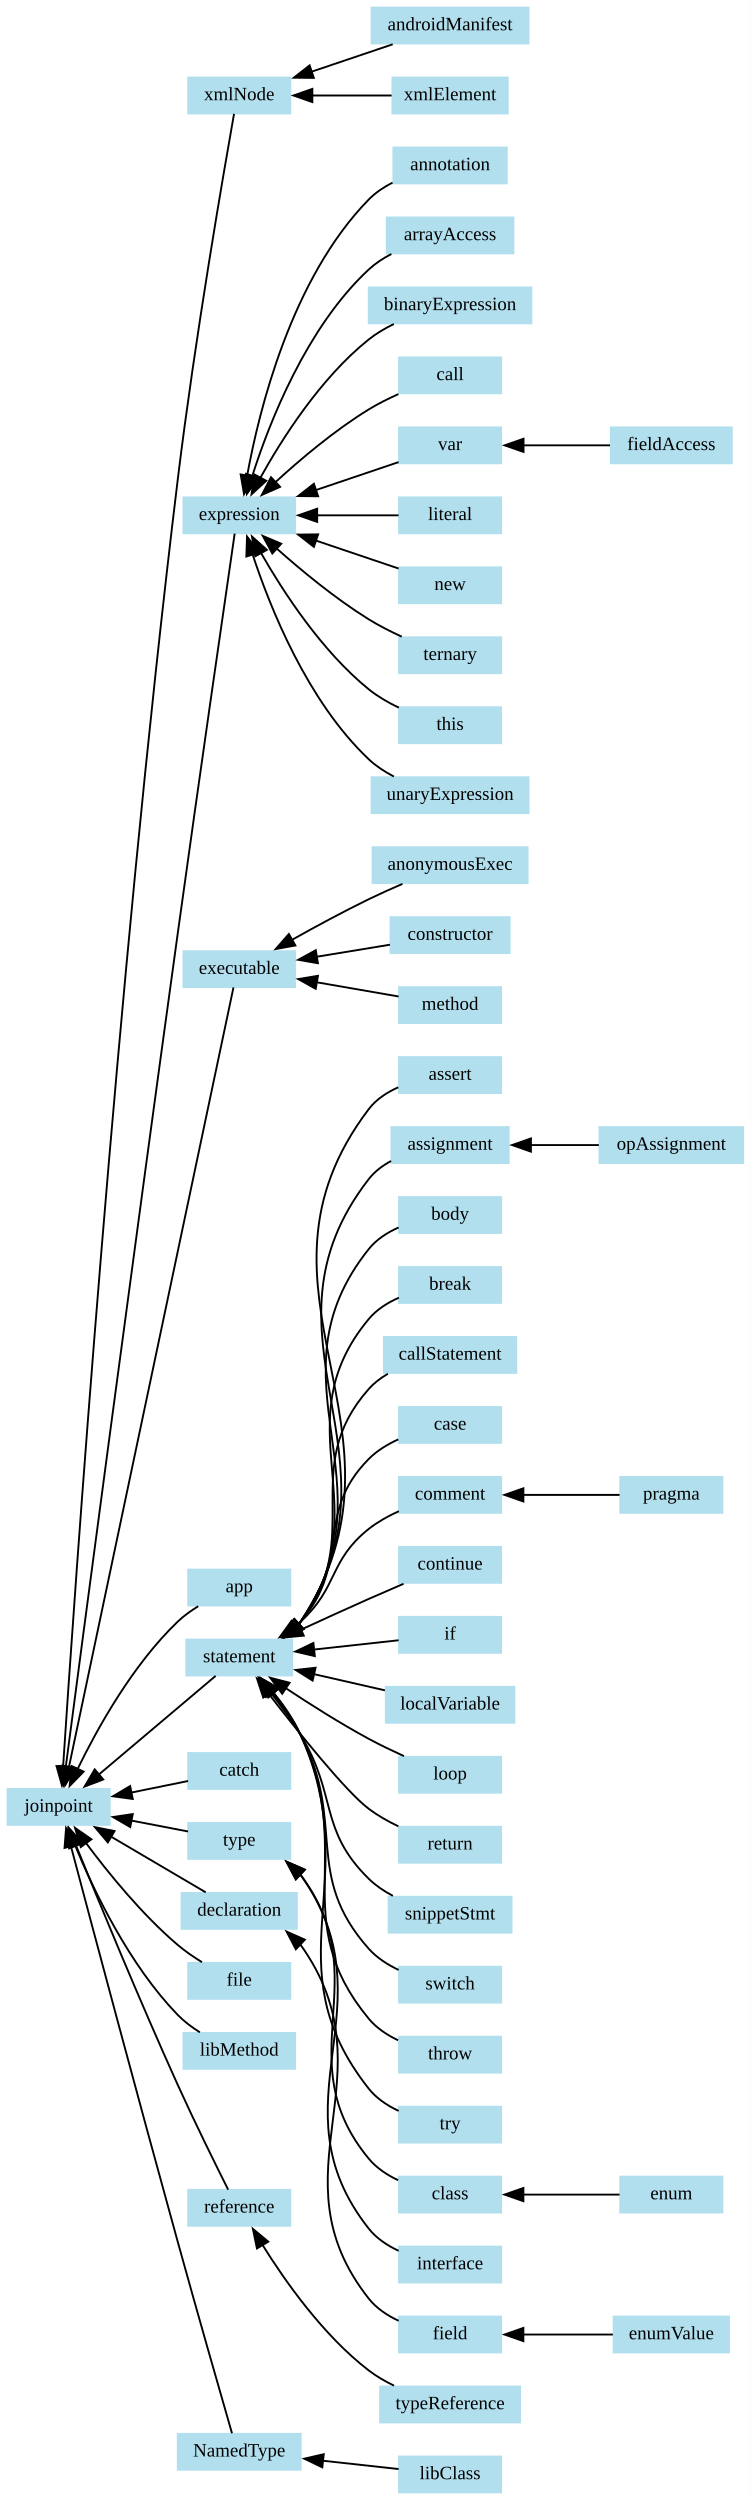
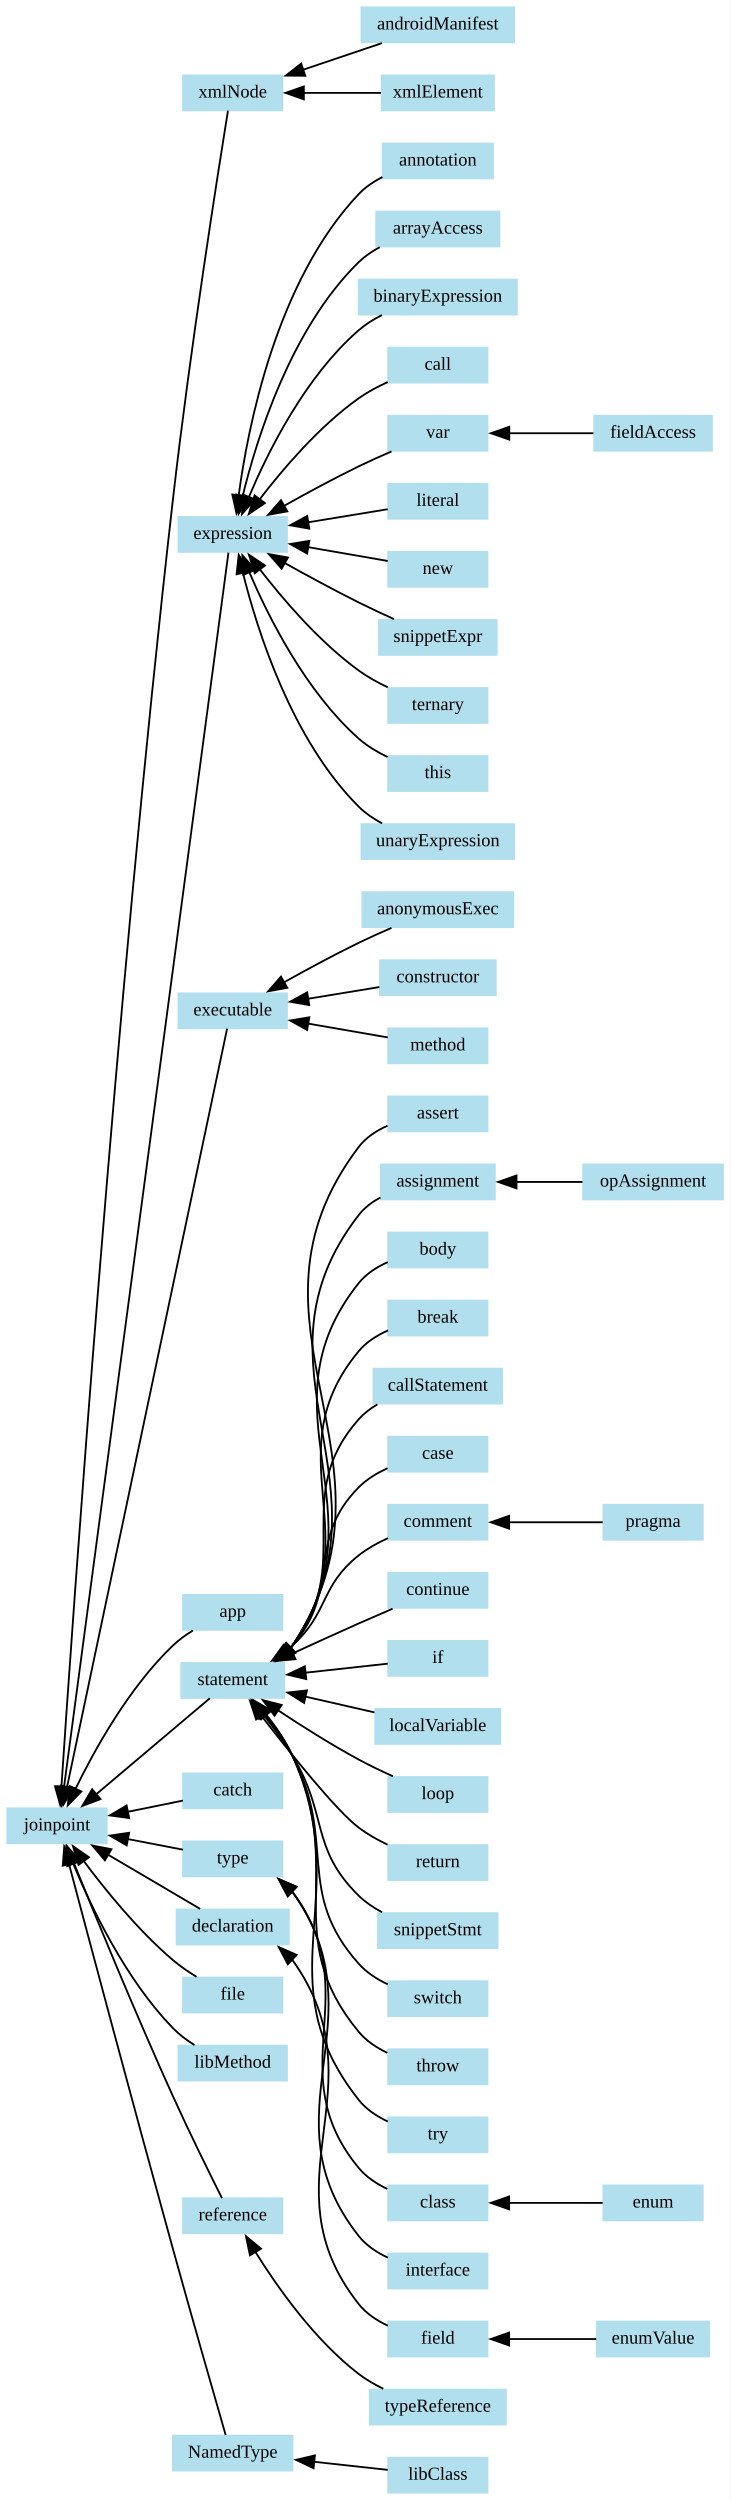
- <svg xmlns="http://www.w3.org/2000/svg" width="397pt" height="1322pt" viewBox="0.00 0.00 397.00 1322.00">
-   <g id="graph0" class="graph" transform="scale(1 1) rotate(0) translate(4 1318)">
-     <polygon fill="white" stroke="none" points="-4,4 -4,-1318 393,-1318 393,4 -4,4" />
+ <svg xmlns="http://www.w3.org/2000/svg" width="397pt" height="1359pt" viewBox="0.00 0.00 397.00 1359.00">
+   <g id="graph0" class="graph" transform="scale(1 1) rotate(0) translate(4 1355)">
+     <polygon fill="white" stroke="none" points="-4,4 -4,-1355 393,-1355 393,4 -4,4" />
    <g id="node1" class="node">
      <polygon fill="#b2dfee" stroke="#b2dfee" points="155,-31 90,-31 90,-12 155,-12 155,-31" />
      <text text-anchor="middle" x="122.5" y="-19" font-family="Times New Roman,serif" font-size="10.00">NamedType</text>
    </g>
    <g id="node2" class="node">
      <polygon fill="#b2dfee" stroke="#b2dfee" points="54,-372 0,-372 0,-353 54,-353 54,-372" />
      <text text-anchor="middle" x="27" y="-360" font-family="Times New Roman,serif" font-size="10.00">joinpoint</text>
    </g>
    <g id="edge1" class="edge">
      <path fill="none" stroke="black" d="M118.68,-31.29C113.11,-50.61 100.36,-95.05 90,-132.5 68.66,-209.63 44.15,-301.58 33.46,-341.87" />
      <polygon fill="black" stroke="black" points="30.12,-340.82 30.94,-351.38 36.89,-342.61 30.12,-340.82" />
    </g>
    <g id="node3" class="node">
-       <polygon fill="#b2dfee" stroke="#b2dfee" points="275.5,-1314 192.5,-1314 192.5,-1295 275.5,-1295 275.5,-1314" />
-       <text text-anchor="middle" x="234" y="-1302" font-family="Times New Roman,serif" font-size="10.00">androidManifest</text>
+       <polygon fill="#b2dfee" stroke="#b2dfee" points="275.5,-1351 192.5,-1351 192.5,-1332 275.5,-1332 275.5,-1351" />
+       <text text-anchor="middle" x="234" y="-1339" font-family="Times New Roman,serif" font-size="10.00">androidManifest</text>
    </g>
    <g id="node4" class="node">
-       <polygon fill="#b2dfee" stroke="#b2dfee" points="149.5,-1277 95.5,-1277 95.5,-1258 149.5,-1258 149.5,-1277" />
-       <text text-anchor="middle" x="122.5" y="-1265" font-family="Times New Roman,serif" font-size="10.00">xmlNode</text>
+       <polygon fill="#b2dfee" stroke="#b2dfee" points="149.5,-1314 95.5,-1314 95.5,-1295 149.5,-1295 149.5,-1314" />
+       <text text-anchor="middle" x="122.5" y="-1302" font-family="Times New Roman,serif" font-size="10.00">xmlNode</text>
    </g>
    <g id="edge2" class="edge">
-       <path fill="none" stroke="black" d="M203.66,-1294.58C190.46,-1290.13 174.73,-1284.81 160.72,-1280.08" />
-       <polygon fill="black" stroke="black" points="161.96,-1276.8 151.36,-1276.91 159.72,-1283.43 161.96,-1276.8" />
-     </g>
-     <g id="edge53" class="edge">
-       <path fill="none" stroke="black" d="M119.76,-1257.81C114.59,-1228.67 99.08,-1139.2 90,-1064.5 57.44,-796.76 34.98,-469.58 29.37,-383.87" />
-       <polygon fill="black" stroke="black" points="32.87,-383.69 28.73,-373.93 25.88,-384.14 32.87,-383.69" />
+       <path fill="none" stroke="black" d="M203.66,-1331.58C190.46,-1327.13 174.73,-1321.81 160.72,-1317.08" />
+       <polygon fill="black" stroke="black" points="161.96,-1313.8 151.36,-1313.91 159.72,-1320.43 161.96,-1313.8" />
+     </g>
+     <g id="edge54" class="edge">
+       <path fill="none" stroke="black" d="M119.92,-1294.83C114.95,-1264.05 99.36,-1165.52 90,-1083.5 58.48,-807.45 35.15,-470.29 29.38,-383.6" />
+       <polygon fill="black" stroke="black" points="32.89,-383.53 28.73,-373.78 25.9,-383.99 32.89,-383.53" />
    </g>
    <g id="node5" class="node">
-       <polygon fill="#b2dfee" stroke="#b2dfee" points="264,-1240 204,-1240 204,-1221 264,-1221 264,-1240" />
-       <text text-anchor="middle" x="234" y="-1228" font-family="Times New Roman,serif" font-size="10.00">annotation</text>
+       <polygon fill="#b2dfee" stroke="#b2dfee" points="264,-1277 204,-1277 204,-1258 264,-1258 264,-1277" />
+       <text text-anchor="middle" x="234" y="-1265" font-family="Times New Roman,serif" font-size="10.00">annotation</text>
    </g>
    <g id="node6" class="node">
-       <polygon fill="#b2dfee" stroke="#b2dfee" points="152,-1055 93,-1055 93,-1036 152,-1036 152,-1055" />
-       <text text-anchor="middle" x="122.5" y="-1043" font-family="Times New Roman,serif" font-size="10.00">expression</text>
+       <polygon fill="#b2dfee" stroke="#b2dfee" points="152,-1074 93,-1074 93,-1055 152,-1055 152,-1074" />
+       <text text-anchor="middle" x="122.5" y="-1062" font-family="Times New Roman,serif" font-size="10.00">expression</text>
    </g>
    <g id="edge3" class="edge">
-       <path fill="none" stroke="black" d="M203.56,-1221.43C198.95,-1219.07 194.55,-1216.13 191,-1212.5 150.07,-1170.72 132.92,-1100.85 126.65,-1066.23" />
-       <polygon fill="black" stroke="black" points="130.15,-1065.97 125.05,-1056.69 123.25,-1067.13 130.15,-1065.97" />
+       <path fill="none" stroke="black" d="M203.88,-1258.76C199.13,-1256.34 194.6,-1253.3 191,-1249.5 146.24,-1202.2 130.72,-1122.88 125.71,-1085.36" />
+       <polygon fill="black" stroke="black" points="129.23,-1085.36 124.56,-1075.85 122.28,-1086.2 129.23,-1085.36" />
    </g>
    <g id="edge24" class="edge">
-       <path fill="none" stroke="black" d="M120.09,-1035.81C115.61,-1004.96 101.31,-906.27 90,-824.5 66.45,-654.28 39.31,-448.58 30.74,-383.37" />
-       <polygon fill="black" stroke="black" points="34.25,-383.22 29.48,-373.76 27.31,-384.13 34.25,-383.22" />
+       <path fill="none" stroke="black" d="M120.18,-1054.58C110.07,-978.67 44.99,-490.1 30.75,-383.16" />
+       <polygon fill="black" stroke="black" points="34.26,-383.02 29.47,-373.57 27.32,-383.94 34.26,-383.02" />
    </g>
    <g id="node7" class="node">
      <polygon fill="#b2dfee" stroke="#b2dfee" points="275,-870 193,-870 193,-851 275,-851 275,-870" />
      <text text-anchor="middle" x="234" y="-858" font-family="Times New Roman,serif" font-size="10.00">anonymousExec</text>
    </g>
    <g id="node8" class="node">
      <polygon fill="#b2dfee" stroke="#b2dfee" points="152,-815 93,-815 93,-796 152,-796 152,-815" />
      <text text-anchor="middle" x="122.5" y="-803" font-family="Times New Roman,serif" font-size="10.00">executable</text>
    </g>
    <g id="edge4" class="edge">
      <path fill="none" stroke="black" d="M208.83,-850.61C202.95,-848.08 196.71,-845.28 191,-842.5 177.43,-835.89 162.7,-827.92 150.47,-821.06" />
      <polygon fill="black" stroke="black" points="152.2,-818.02 141.78,-816.14 148.75,-824.11 152.2,-818.02" />
    </g>
    <g id="edge23" class="edge">
      <path fill="none" stroke="black" d="M119.46,-795.84C107.75,-740.35 49,-462 32.38,-383.28" />
      <polygon fill="black" stroke="black" points="35.9,-382.96 30.41,-373.9 29.05,-384.41 35.9,-382.96" />
    </g>
    <g id="node9" class="node">
      <polygon fill="#b2dfee" stroke="#b2dfee" points="149.5,-488 95.5,-488 95.5,-469 149.5,-469 149.5,-488" />
      <text text-anchor="middle" x="122.5" y="-476" font-family="Times New Roman,serif" font-size="10.00">app</text>
    </g>
    <g id="edge5" class="edge">
      <path fill="none" stroke="black" d="M100.82,-468.63C96.99,-466.27 93.19,-463.55 90,-460.5 66.07,-437.62 47.3,-403.7 36.94,-382.36" />
      <polygon fill="black" stroke="black" points="40.23,-381.15 32.82,-373.58 33.9,-384.12 40.23,-381.15" />
    </g>
    <g id="node10" class="node">
-       <polygon fill="#b2dfee" stroke="#b2dfee" points="267.5,-1203 200.5,-1203 200.5,-1184 267.5,-1184 267.5,-1203" />
-       <text text-anchor="middle" x="234" y="-1191" font-family="Times New Roman,serif" font-size="10.00">arrayAccess</text>
+       <polygon fill="#b2dfee" stroke="#b2dfee" points="267.5,-1240 200.5,-1240 200.5,-1221 267.5,-1221 267.5,-1240" />
+       <text text-anchor="middle" x="234" y="-1228" font-family="Times New Roman,serif" font-size="10.00">arrayAccess</text>
    </g>
    <g id="edge6" class="edge">
-       <path fill="none" stroke="black" d="M202.97,-1183.7C198.65,-1181.45 194.49,-1178.74 191,-1175.5 158.05,-1144.9 138.41,-1094.55 129.42,-1066.33" />
-       <polygon fill="black" stroke="black" points="132.8,-1065.4 126.55,-1056.84 126.09,-1067.43 132.8,-1065.4" />
+       <path fill="none" stroke="black" d="M202.4,-1220.62C198.25,-1218.4 194.29,-1215.72 191,-1212.5 154.09,-1176.43 135.48,-1116.44 127.85,-1085.06" />
+       <polygon fill="black" stroke="black" points="131.35,-1084.65 125.71,-1075.68 124.52,-1086.2 131.35,-1084.65" />
    </g>
    <g id="node11" class="node">
      <polygon fill="#b2dfee" stroke="#b2dfee" points="261,-759 207,-759 207,-740 261,-740 261,-759" />
      <text text-anchor="middle" x="234" y="-747" font-family="Times New Roman,serif" font-size="10.00">assert</text>
    </g>
    <g id="node12" class="node">
      <polygon fill="#b2dfee" stroke="#b2dfee" points="150.5,-451 94.5,-451 94.5,-432 150.5,-432 150.5,-451" />
      <text text-anchor="middle" x="122.5" y="-439" font-family="Times New Roman,serif" font-size="10.00">statement</text>
    </g>
    <g id="edge7" class="edge">
      <path fill="none" stroke="black" d="M206.62,-743.04C200.65,-740.39 194.93,-736.68 191,-731.5 117.57,-634.7 221.59,-562.13 155,-460.5 154.7,-460.05 154.39,-459.6 154.06,-459.17" />
      <polygon fill="black" stroke="black" points="156.46,-456.62 146.77,-452.35 151.68,-461.73 156.46,-456.62" />
    </g>
-     <g id="edge42" class="edge">
+     <g id="edge43" class="edge">
      <path fill="none" stroke="black" d="M110.04,-431.81C94.68,-418.84 67.2,-395.62 48.3,-379.65" />
      <polygon fill="black" stroke="black" points="50.61,-377.02 40.71,-373.24 46.09,-382.37 50.61,-377.02" />
    </g>
    <g id="node13" class="node">
      <polygon fill="#b2dfee" stroke="#b2dfee" points="265,-722 203,-722 203,-703 265,-703 265,-722" />
      <text text-anchor="middle" x="234" y="-710" font-family="Times New Roman,serif" font-size="10.00">assignment</text>
    </g>
    <g id="edge8" class="edge">
      <path fill="none" stroke="black" d="M202.81,-704.08C198.29,-701.64 194.11,-698.51 191,-694.5 126.55,-611.33 213.57,-547.91 155,-460.5 154.7,-460.05 154.38,-459.61 154.05,-459.17" />
      <polygon fill="black" stroke="black" points="156.43,-456.61 146.71,-452.38 151.67,-461.74 156.43,-456.61" />
    </g>
    <g id="node14" class="node">
-       <polygon fill="#b2dfee" stroke="#b2dfee" points="277,-1166 191,-1166 191,-1147 277,-1147 277,-1166" />
-       <text text-anchor="middle" x="234" y="-1154" font-family="Times New Roman,serif" font-size="10.00">binaryExpression</text>
+       <polygon fill="#b2dfee" stroke="#b2dfee" points="277,-1203 191,-1203 191,-1184 277,-1184 277,-1203" />
+       <text text-anchor="middle" x="234" y="-1191" font-family="Times New Roman,serif" font-size="10.00">binaryExpression</text>
    </g>
    <g id="edge9" class="edge">
-       <path fill="none" stroke="black" d="M204.26,-1146.66C199.58,-1144.38 194.97,-1141.67 191,-1138.5 165.5,-1118.13 145.02,-1085.82 133.57,-1065.14" />
-       <polygon fill="black" stroke="black" points="136.8,-1063.76 129,-1056.59 130.62,-1067.06 136.8,-1063.76" />
+       <path fill="none" stroke="black" d="M203.6,-1183.71C199.09,-1181.44 194.72,-1178.72 191,-1175.5 161.87,-1150.22 141.53,-1109.18 131.25,-1084.72" />
+       <polygon fill="black" stroke="black" points="134.55,-1083.56 127.57,-1075.59 128.06,-1086.17 134.55,-1083.56" />
    </g>
    <g id="node15" class="node">
      <polygon fill="#b2dfee" stroke="#b2dfee" points="261,-685 207,-685 207,-666 261,-666 261,-685" />
      <text text-anchor="middle" x="234" y="-673" font-family="Times New Roman,serif" font-size="10.00">body</text>
    </g>
    <g id="edge10" class="edge">
      <path fill="none" stroke="black" d="M206.79,-668.91C200.82,-666.26 195.06,-662.59 191,-657.5 135.5,-587.92 205.58,-533.74 155,-460.5 154.61,-459.94 154.21,-459.4 153.78,-458.87" />
      <polygon fill="black" stroke="black" points="156.41,-456.53 146.64,-452.42 151.72,-461.72 156.41,-456.53" />
    </g>
    <g id="node16" class="node">
      <polygon fill="#b2dfee" stroke="#b2dfee" points="261,-648 207,-648 207,-629 261,-629 261,-648" />
      <text text-anchor="middle" x="234" y="-636" font-family="Times New Roman,serif" font-size="10.00">break</text>
    </g>
    <g id="edge11" class="edge">
      <path fill="none" stroke="black" d="M206.93,-631.79C200.96,-629.15 195.16,-625.5 191,-620.5 144.4,-564.45 197.63,-519.62 155,-460.5 154.6,-459.95 154.18,-459.41 153.75,-458.89" />
      <polygon fill="black" stroke="black" points="156.34,-456.51 146.54,-452.49 151.7,-461.75 156.34,-456.51" />
    </g>
    <g id="node17" class="node">
-       <polygon fill="#b2dfee" stroke="#b2dfee" points="261,-1129 207,-1129 207,-1110 261,-1110 261,-1129" />
-       <text text-anchor="middle" x="234" y="-1117" font-family="Times New Roman,serif" font-size="10.00">call</text>
+       <polygon fill="#b2dfee" stroke="#b2dfee" points="261,-1166 207,-1166 207,-1147 261,-1147 261,-1166" />
+       <text text-anchor="middle" x="234" y="-1154" font-family="Times New Roman,serif" font-size="10.00">call</text>
    </g>
    <g id="edge12" class="edge">
-       <path fill="none" stroke="black" d="M206.65,-1109.59C201.33,-1107.21 195.87,-1104.48 191,-1101.5 172.84,-1090.4 154.4,-1074.73 141.38,-1062.79" />
-       <polygon fill="black" stroke="black" points="144.11,-1060.54 134.42,-1056.25 139.32,-1065.65 144.11,-1060.54" />
+       <path fill="none" stroke="black" d="M206.75,-1147.3C201.31,-1144.84 195.78,-1141.9 191,-1138.5 169.41,-1123.15 149.6,-1099.85 137.11,-1083.51" />
+       <polygon fill="black" stroke="black" points="140,-1081.53 131.23,-1075.58 134.38,-1085.7 140,-1081.53" />
    </g>
    <g id="node18" class="node">
      <polygon fill="#b2dfee" stroke="#b2dfee" points="269,-611 199,-611 199,-592 269,-592 269,-611" />
      <text text-anchor="middle" x="234" y="-599" font-family="Times New Roman,serif" font-size="10.00">callStatement</text>
    </g>
    <g id="edge13" class="edge">
      <path fill="none" stroke="black" d="M201.13,-591.55C197.35,-589.36 193.84,-586.71 191,-583.5 153.21,-540.88 189.76,-505.62 155,-460.5 154.57,-459.95 154.13,-459.41 153.66,-458.88" />
      <polygon fill="black" stroke="black" points="155.93,-456.22 146.05,-452.39 151.39,-461.54 155.93,-456.22" />
    </g>
    <g id="node19" class="node">
      <polygon fill="#b2dfee" stroke="#b2dfee" points="261,-574 207,-574 207,-555 261,-555 261,-574" />
      <text text-anchor="middle" x="234" y="-562" font-family="Times New Roman,serif" font-size="10.00">case</text>
    </g>
    <g id="edge14" class="edge">
      <path fill="none" stroke="black" d="M206.64,-556.87C200.96,-554.28 195.36,-550.89 191,-546.5 161.82,-517.08 182.08,-491.86 155,-460.5 154.44,-459.85 153.84,-459.21 153.23,-458.59" />
      <polygon fill="black" stroke="black" points="155.45,-455.89 145.45,-452.39 151.09,-461.36 155.45,-455.89" />
    </g>
    <g id="node20" class="node">
      <polygon fill="#b2dfee" stroke="#b2dfee" points="149.5,-391 95.5,-391 95.5,-372 149.5,-372 149.5,-391" />
      <text text-anchor="middle" x="122.5" y="-379" font-family="Times New Roman,serif" font-size="10.00">catch</text>
    </g>
    <g id="edge15" class="edge">
      <path fill="none" stroke="black" d="M95.46,-376.21C86.11,-374.31 75.38,-372.13 65.27,-370.07" />
      <polygon fill="black" stroke="black" points="66.21,-366.69 55.71,-368.13 64.82,-373.55 66.21,-366.69" />
    </g>
    <g id="node21" class="node">
      <polygon fill="#b2dfee" stroke="#b2dfee" points="261,-167 207,-167 207,-148 261,-148 261,-167" />
      <text text-anchor="middle" x="234" y="-155" font-family="Times New Roman,serif" font-size="10.00">class</text>
    </g>
    <g id="node22" class="node">
      <polygon fill="#b2dfee" stroke="#b2dfee" points="149.5,-354 95.5,-354 95.5,-335 149.5,-335 149.5,-354" />
      <text text-anchor="middle" x="122.5" y="-342" font-family="Times New Roman,serif" font-size="10.00">type</text>
    </g>
    <g id="edge16" class="edge">
      <path fill="none" stroke="black" d="M206.53,-165.1C200.71,-167.86 195.08,-171.57 191,-176.5 147.32,-229.34 196.14,-271.66 155,-326.5 154.93,-326.6 154.85,-326.69 154.78,-326.79" />
      <polygon fill="black" stroke="black" points="152.44,-324.18 147.43,-333.52 157.17,-329.35 152.44,-324.18" />
    </g>
-     <g id="edge48" class="edge">
+     <g id="edge49" class="edge">
      <path fill="none" stroke="black" d="M95.46,-349.51C86.11,-351.31 75.38,-353.38 65.27,-355.32" />
      <polygon fill="black" stroke="black" points="64.87,-351.84 55.72,-357.16 66.2,-358.71 64.87,-351.84" />
    </g>
    <g id="node23" class="node">
      <polygon fill="#b2dfee" stroke="#b2dfee" points="261,-537 207,-537 207,-518 261,-518 261,-537" />
      <text text-anchor="middle" x="234" y="-525" font-family="Times New Roman,serif" font-size="10.00">comment</text>
    </g>
    <g id="edge17" class="edge">
      <path fill="none" stroke="black" d="M206.91,-518.88C201.34,-516.36 195.72,-513.25 191,-509.5 169.84,-492.7 174.96,-478.72 155,-460.5 153.97,-459.56 152.88,-458.63 151.75,-457.74" />
      <polygon fill="black" stroke="black" points="154.12,-455.12 143.92,-452.28 150.12,-460.87 154.12,-455.12" />
    </g>
    <g id="node24" class="node">
      <polygon fill="#b2dfee" stroke="#b2dfee" points="265.5,-833 202.5,-833 202.5,-814 265.5,-814 265.5,-833" />
      <text text-anchor="middle" x="234" y="-821" font-family="Times New Roman,serif" font-size="10.00">constructor</text>
    </g>
    <g id="edge18" class="edge">
      <path fill="none" stroke="black" d="M202.21,-818.44C190.2,-816.46 176.27,-814.17 163.5,-812.08" />
      <polygon fill="black" stroke="black" points="164.11,-808.63 153.68,-810.46 162.98,-815.54 164.11,-808.63" />
    </g>
    <g id="node25" class="node">
      <polygon fill="#b2dfee" stroke="#b2dfee" points="261,-500 207,-500 207,-481 261,-481 261,-500" />
      <text text-anchor="middle" x="234" y="-488" font-family="Times New Roman,serif" font-size="10.00">continue</text>
    </g>
    <g id="edge19" class="edge">
      <path fill="none" stroke="black" d="M209.41,-480.51C203.39,-477.93 196.95,-475.14 191,-472.5 179.21,-467.27 166.33,-461.39 155.01,-456.17" />
      <polygon fill="black" stroke="black" points="156.64,-453.07 146.09,-452.05 153.7,-459.42 156.64,-453.07" />
    </g>
    <g id="node26" class="node">
      <polygon fill="#b2dfee" stroke="#b2dfee" points="153,-317 92,-317 92,-298 153,-298 153,-317" />
      <text text-anchor="middle" x="122.5" y="-305" font-family="Times New Roman,serif" font-size="10.00">declaration</text>
    </g>
    <g id="edge20" class="edge">
      <path fill="none" stroke="black" d="M104.78,-317.33C90.91,-325.49 70.91,-337.26 54.81,-346.73" />
      <polygon fill="black" stroke="black" points="53.04,-343.71 46.19,-351.8 56.58,-349.75 53.04,-343.71" />
    </g>
    <g id="node27" class="node">
      <polygon fill="#b2dfee" stroke="#b2dfee" points="378,-167 324,-167 324,-148 378,-148 378,-167" />
      <text text-anchor="middle" x="351" y="-155" font-family="Times New Roman,serif" font-size="10.00">enum</text>
    </g>
    <g id="edge21" class="edge">
      <path fill="none" stroke="black" d="M323.62,-157.5C308.42,-157.5 289.08,-157.5 272.35,-157.5" />
      <polygon fill="black" stroke="black" points="272.77,-154 262.77,-157.5 272.77,-161 272.77,-154" />
    </g>
    <g id="node28" class="node">
      <polygon fill="#b2dfee" stroke="#b2dfee" points="381.5,-93 320.5,-93 320.5,-74 381.5,-74 381.5,-93" />
      <text text-anchor="middle" x="351" y="-81" font-family="Times New Roman,serif" font-size="10.00">enumValue</text>
    </g>
    <g id="node29" class="node">
      <polygon fill="#b2dfee" stroke="#b2dfee" points="261,-93 207,-93 207,-74 261,-74 261,-93" />
      <text text-anchor="middle" x="234" y="-81" font-family="Times New Roman,serif" font-size="10.00">field</text>
    </g>
    <g id="edge22" class="edge">
      <path fill="none" stroke="black" d="M320.09,-83.5C305.55,-83.5 287.94,-83.5 272.52,-83.5" />
      <polygon fill="black" stroke="black" points="272.76,-80 262.76,-83.5 272.76,-87 272.76,-80" />
    </g>
    <g id="edge25" class="edge">
      <path fill="none" stroke="black" d="M206.8,-90.76C200.84,-93.55 195.07,-97.35 191,-102.5 138.57,-168.94 204.24,-220.66 155,-289.5 154.93,-289.6 154.86,-289.7 154.78,-289.8" />
      <polygon fill="black" stroke="black" points="152.44,-287.2 147.54,-296.59 157.23,-292.3 152.44,-287.2" />
    </g>
    <g id="node30" class="node">
-       <polygon fill="#b2dfee" stroke="#b2dfee" points="383,-1092 319,-1092 319,-1073 383,-1073 383,-1092" />
-       <text text-anchor="middle" x="351" y="-1080" font-family="Times New Roman,serif" font-size="10.00">fieldAccess</text>
+       <polygon fill="#b2dfee" stroke="#b2dfee" points="383,-1129 319,-1129 319,-1110 383,-1110 383,-1129" />
+       <text text-anchor="middle" x="351" y="-1117" font-family="Times New Roman,serif" font-size="10.00">fieldAccess</text>
    </g>
    <g id="node31" class="node">
-       <polygon fill="#b2dfee" stroke="#b2dfee" points="261,-1092 207,-1092 207,-1073 261,-1073 261,-1092" />
-       <text text-anchor="middle" x="234" y="-1080" font-family="Times New Roman,serif" font-size="10.00">var</text>
+       <polygon fill="#b2dfee" stroke="#b2dfee" points="261,-1129 207,-1129 207,-1110 261,-1110 261,-1129" />
+       <text text-anchor="middle" x="234" y="-1117" font-family="Times New Roman,serif" font-size="10.00">var</text>
    </g>
    <g id="edge26" class="edge">
-       <path fill="none" stroke="black" d="M318.58,-1082.5C304.41,-1082.5 287.56,-1082.5 272.72,-1082.5" />
-       <polygon fill="black" stroke="black" points="272.84,-1079 262.84,-1082.5 272.84,-1086 272.84,-1079" />
-     </g>
-     <g id="edge51" class="edge">
-       <path fill="none" stroke="black" d="M206.77,-1073.64C193.66,-1069.21 177.53,-1063.76 162.96,-1058.83" />
-       <polygon fill="black" stroke="black" points="164.23,-1055.57 153.64,-1055.68 161.99,-1062.2 164.23,-1055.57" />
+       <path fill="none" stroke="black" d="M318.58,-1119.5C304.41,-1119.5 287.56,-1119.5 272.72,-1119.5" />
+       <polygon fill="black" stroke="black" points="272.84,-1116 262.84,-1119.5 272.84,-1123 272.84,-1116" />
+     </g>
+     <g id="edge52" class="edge">
+       <path fill="none" stroke="black" d="M208.83,-1109.61C202.95,-1107.08 196.71,-1104.28 191,-1101.5 177.43,-1094.89 162.7,-1086.92 150.47,-1080.06" />
+       <polygon fill="black" stroke="black" points="152.2,-1077.02 141.78,-1075.14 148.75,-1083.11 152.2,-1077.02" />
    </g>
    <g id="node32" class="node">
      <polygon fill="#b2dfee" stroke="#b2dfee" points="149.5,-280 95.5,-280 95.5,-261 149.5,-261 149.5,-280" />
      <text text-anchor="middle" x="122.5" y="-268" font-family="Times New Roman,serif" font-size="10.00">file</text>
    </g>
    <g id="edge27" class="edge">
      <path fill="none" stroke="black" d="M102.82,-280.4C98.43,-283.09 93.89,-286.19 90,-289.5 71.09,-305.58 53.15,-327.73 41.48,-343.41" />
      <polygon fill="black" stroke="black" points="38.7,-341.27 35.66,-351.42 44.37,-345.39 38.7,-341.27" />
    </g>
    <g id="node33" class="node">
      <polygon fill="#b2dfee" stroke="#b2dfee" points="261,-463 207,-463 207,-444 261,-444 261,-463" />
      <text text-anchor="middle" x="234" y="-451" font-family="Times New Roman,serif" font-size="10.00">if</text>
    </g>
    <g id="edge28" class="edge">
      <path fill="none" stroke="black" d="M206.77,-450.63C193.39,-449.16 176.86,-447.35 162.06,-445.73" />
      <polygon fill="black" stroke="black" points="162.48,-442.25 152.16,-444.64 161.72,-449.21 162.48,-442.25" />
    </g>
    <g id="node34" class="node">
      <polygon fill="#b2dfee" stroke="#b2dfee" points="261,-130 207,-130 207,-111 261,-111 261,-130" />
      <text text-anchor="middle" x="234" y="-118" font-family="Times New Roman,serif" font-size="10.00">interface</text>
    </g>
    <g id="edge29" class="edge">
      <path fill="none" stroke="black" d="M206.8,-127.76C200.84,-130.55 195.07,-134.35 191,-139.5 138.57,-205.94 204.24,-257.66 155,-326.5 154.93,-326.6 154.86,-326.7 154.78,-326.8" />
      <polygon fill="black" stroke="black" points="152.44,-324.2 147.54,-333.59 157.23,-329.3 152.44,-324.2" />
    </g>
    <g id="node35" class="node">
      <polygon fill="#b2dfee" stroke="#b2dfee" points="261,-19 207,-19 207,0 261,0 261,-19" />
      <text text-anchor="middle" x="234" y="-7" font-family="Times New Roman,serif" font-size="10.00">libClass</text>
    </g>
    <g id="edge30" class="edge">
      <path fill="none" stroke="black" d="M206.77,-12.37C194.71,-13.7 180.09,-15.3 166.48,-16.79" />
      <polygon fill="black" stroke="black" points="166.44,-13.27 156.88,-17.84 167.2,-20.23 166.44,-13.27" />
    </g>
    <g id="node36" class="node">
      <polygon fill="#b2dfee" stroke="#b2dfee" points="152,-243 93,-243 93,-224 152,-224 152,-243" />
      <text text-anchor="middle" x="122.5" y="-231" font-family="Times New Roman,serif" font-size="10.00">libMethod</text>
    </g>
    <g id="edge31" class="edge">
      <path fill="none" stroke="black" d="M101.7,-243.31C97.53,-245.93 93.38,-249.02 90,-252.5 64.26,-279.01 45.54,-318.28 35.76,-342.03" />
      <polygon fill="black" stroke="black" points="32.55,-340.61 32.13,-351.2 39.06,-343.19 32.55,-340.61" />
    </g>
    <g id="node37" class="node">
-       <polygon fill="#b2dfee" stroke="#b2dfee" points="261,-1055 207,-1055 207,-1036 261,-1036 261,-1055" />
-       <text text-anchor="middle" x="234" y="-1043" font-family="Times New Roman,serif" font-size="10.00">literal</text>
+       <polygon fill="#b2dfee" stroke="#b2dfee" points="261,-1092 207,-1092 207,-1073 261,-1073 261,-1092" />
+       <text text-anchor="middle" x="234" y="-1080" font-family="Times New Roman,serif" font-size="10.00">literal</text>
    </g>
    <g id="edge32" class="edge">
-       <path fill="none" stroke="black" d="M206.77,-1045.5C193.79,-1045.5 177.84,-1045.5 163.39,-1045.5" />
-       <polygon fill="black" stroke="black" points="163.72,-1042 153.72,-1045.5 163.72,-1049 163.72,-1042" />
+       <path fill="none" stroke="black" d="M206.77,-1078.19C193.79,-1076.05 177.84,-1073.43 163.39,-1071.06" />
+       <polygon fill="black" stroke="black" points="164.13,-1067.63 153.7,-1069.46 163,-1074.54 164.13,-1067.63" />
    </g>
    <g id="node38" class="node">
      <polygon fill="#b2dfee" stroke="#b2dfee" points="268,-426 200,-426 200,-407 268,-407 268,-426" />
      <text text-anchor="middle" x="234" y="-414" font-family="Times New Roman,serif" font-size="10.00">localVariable</text>
    </g>
    <g id="edge33" class="edge">
      <path fill="none" stroke="black" d="M199.55,-424.14C187.61,-426.86 174.07,-429.96 161.75,-432.77" />
      <polygon fill="black" stroke="black" points="161.31,-429.28 152.34,-434.92 162.87,-436.1 161.31,-429.28" />
    </g>
    <g id="node39" class="node">
      <polygon fill="#b2dfee" stroke="#b2dfee" points="261,-389 207,-389 207,-370 261,-370 261,-389" />
      <text text-anchor="middle" x="234" y="-377" font-family="Times New Roman,serif" font-size="10.00">loop</text>
    </g>
    <g id="edge34" class="edge">
      <path fill="none" stroke="black" d="M209.61,-389.37C203.47,-392.16 196.91,-395.3 191,-398.5 175.96,-406.64 159.78,-416.89 147.03,-425.35" />
      <polygon fill="black" stroke="black" points="145.23,-422.34 138.88,-430.82 149.13,-428.15 145.23,-422.34" />
    </g>
    <g id="node40" class="node">
      <polygon fill="#b2dfee" stroke="#b2dfee" points="261,-796 207,-796 207,-777 261,-777 261,-796" />
      <text text-anchor="middle" x="234" y="-784" font-family="Times New Roman,serif" font-size="10.00">method</text>
    </g>
    <g id="edge35" class="edge">
      <path fill="none" stroke="black" d="M206.77,-791.05C193.79,-793.3 177.84,-796.07 163.39,-798.58" />
      <polygon fill="black" stroke="black" points="162.95,-795.1 153.7,-800.26 164.15,-802 162.95,-795.1" />
    </g>
    <g id="node41" class="node">
-       <polygon fill="#b2dfee" stroke="#b2dfee" points="261,-1018 207,-1018 207,-999 261,-999 261,-1018" />
-       <text text-anchor="middle" x="234" y="-1006" font-family="Times New Roman,serif" font-size="10.00">new</text>
+       <polygon fill="#b2dfee" stroke="#b2dfee" points="261,-1055 207,-1055 207,-1036 261,-1036 261,-1055" />
+       <text text-anchor="middle" x="234" y="-1043" font-family="Times New Roman,serif" font-size="10.00">new</text>
    </g>
    <g id="edge36" class="edge">
-       <path fill="none" stroke="black" d="M206.77,-1017.36C193.66,-1021.79 177.53,-1027.24 162.96,-1032.17" />
-       <polygon fill="black" stroke="black" points="161.99,-1028.8 153.64,-1035.32 164.23,-1035.43 161.99,-1028.8" />
+       <path fill="none" stroke="black" d="M206.77,-1050.05C193.79,-1052.3 177.84,-1055.07 163.39,-1057.58" />
+       <polygon fill="black" stroke="black" points="162.95,-1054.1 153.7,-1059.26 164.15,-1061 162.95,-1054.1" />
    </g>
    <g id="node42" class="node">
      <polygon fill="#b2dfee" stroke="#b2dfee" points="389,-722 313,-722 313,-703 389,-703 389,-722" />
      <text text-anchor="middle" x="351" y="-710" font-family="Times New Roman,serif" font-size="10.00">opAssignment</text>
    </g>
    <g id="edge37" class="edge">
      <path fill="none" stroke="black" d="M312.66,-712.5C301.15,-712.5 288.41,-712.5 276.63,-712.5" />
      <polygon fill="black" stroke="black" points="276.76,-709 266.76,-712.5 276.76,-716 276.76,-709" />
    </g>
    <g id="node43" class="node">
      <polygon fill="#b2dfee" stroke="#b2dfee" points="378,-537 324,-537 324,-518 378,-518 378,-537" />
      <text text-anchor="middle" x="351" y="-525" font-family="Times New Roman,serif" font-size="10.00">pragma</text>
    </g>
    <g id="edge38" class="edge">
      <path fill="none" stroke="black" d="M323.62,-527.5C308.42,-527.5 289.08,-527.5 272.35,-527.5" />
      <polygon fill="black" stroke="black" points="272.77,-524 262.77,-527.5 272.77,-531 272.77,-524" />
    </g>
    <g id="node44" class="node">
      <polygon fill="#b2dfee" stroke="#b2dfee" points="149.5,-160 95.5,-160 95.5,-141 149.5,-141 149.5,-160" />
      <text text-anchor="middle" x="122.5" y="-148" font-family="Times New Roman,serif" font-size="10.00">reference</text>
    </g>
    <g id="edge39" class="edge">
      <path fill="none" stroke="black" d="M116.65,-160.12C110.32,-172.74 99,-195.62 90,-215.5 69.71,-260.32 47.73,-313.71 36.17,-342.2" />
      <polygon fill="black" stroke="black" points="32.96,-340.81 32.46,-351.39 39.45,-343.43 32.96,-340.81" />
    </g>
    <g id="node45" class="node">
      <polygon fill="#b2dfee" stroke="#b2dfee" points="261,-352 207,-352 207,-333 261,-333 261,-352" />
      <text text-anchor="middle" x="234" y="-340" font-family="Times New Roman,serif" font-size="10.00">return</text>
    </g>
    <g id="edge40" class="edge">
      <path fill="none" stroke="black" d="M206.66,-352.24C201.23,-354.83 195.72,-357.93 191,-361.5 178.86,-370.68 153.72,-402.09 137.78,-422.71" />
      <polygon fill="black" stroke="black" points="135.21,-420.3 131.91,-430.37 140.77,-424.56 135.21,-420.3" />
    </g>
    <g id="node46" class="node">
+       <polygon fill="#b2dfee" stroke="#b2dfee" points="266,-1018 202,-1018 202,-999 266,-999 266,-1018" />
+       <text text-anchor="middle" x="234" y="-1006" font-family="Times New Roman,serif" font-size="10.00">snippetExpr</text>
+     </g>
+     <g id="edge41" class="edge">
+       <path fill="none" stroke="black" d="M210.18,-1018.44C203.92,-1021.27 197.16,-1024.43 191,-1027.5 177.59,-1034.2 162.98,-1042.13 150.79,-1048.92" />
+       <polygon fill="black" stroke="black" points="149.11,-1045.85 142.11,-1053.8 152.54,-1051.95 149.11,-1045.85" />
+     </g>
+     <g id="node47" class="node">
      <polygon fill="#b2dfee" stroke="#b2dfee" points="266.5,-315 201.5,-315 201.5,-296 266.5,-296 266.5,-315" />
      <text text-anchor="middle" x="234" y="-303" font-family="Times New Roman,serif" font-size="10.00">snippetStmt</text>
    </g>
-     <g id="edge41" class="edge">
+     <g id="edge42" class="edge">
      <path fill="none" stroke="black" d="M203.73,-315.47C199.11,-317.93 194.65,-320.91 191,-324.5 164.34,-350.7 174.5,-368.61 155,-400.5 150.24,-408.29 144.28,-416.37 138.84,-423.27" />
      <polygon fill="black" stroke="black" points="136.44,-420.68 132.84,-430.64 141.87,-425.09 136.44,-420.68" />
    </g>
-     <g id="node47" class="node">
+     <g id="node48" class="node">
      <polygon fill="#b2dfee" stroke="#b2dfee" points="261,-278 207,-278 207,-259 261,-259 261,-278" />
      <text text-anchor="middle" x="234" y="-266" font-family="Times New Roman,serif" font-size="10.00">switch</text>
    </g>
-     <g id="edge43" class="edge">
+     <g id="edge44" class="edge">
      <path fill="none" stroke="black" d="M206.78,-276.31C200.95,-279.07 195.26,-282.72 191,-287.5 155.96,-326.88 179.42,-353.79 155,-400.5 150.83,-408.48 145.08,-416.51 139.64,-423.32" />
      <polygon fill="black" stroke="black" points="137.3,-420.66 133.56,-430.57 142.67,-425.16 137.3,-420.66" />
    </g>
-     <g id="node48" class="node">
+     <g id="node49" class="node">
      <polygon fill="#b2dfee" stroke="#b2dfee" points="261,-981 207,-981 207,-962 261,-962 261,-981" />
      <text text-anchor="middle" x="234" y="-969" font-family="Times New Roman,serif" font-size="10.00">ternary</text>
    </g>
-     <g id="edge44" class="edge">
-       <path fill="none" stroke="black" d="M208.46,-981.32C202.59,-984.01 196.44,-987.13 191,-990.5 173.42,-1001.38 155.35,-1016.34 142.34,-1027.91" />
-       <polygon fill="black" stroke="black" points="140.01,-1025.3 134.96,-1034.61 144.71,-1030.48 140.01,-1025.3" />
-     </g>
-     <g id="node49" class="node">
+     <g id="edge45" class="edge">
+       <path fill="none" stroke="black" d="M206.77,-981.38C201.32,-983.96 195.79,-987.02 191,-990.5 169.56,-1006.07 149.73,-1029.32 137.19,-1045.59" />
+       <polygon fill="black" stroke="black" points="134.47,-1043.38 131.28,-1053.48 140.07,-1047.58 134.47,-1043.38" />
+     </g>
+     <g id="node50" class="node">
      <polygon fill="#b2dfee" stroke="#b2dfee" points="261,-944 207,-944 207,-925 261,-925 261,-944" />
      <text text-anchor="middle" x="234" y="-932" font-family="Times New Roman,serif" font-size="10.00">this</text>
    </g>
-     <g id="edge45" class="edge">
-       <path fill="none" stroke="black" d="M206.91,-943.79C201.35,-946.44 195.72,-949.67 191,-953.5 166.07,-973.71 145.66,-1005.19 134.04,-1025.57" />
-       <polygon fill="black" stroke="black" points="130.99,-1023.84 129.24,-1034.29 137.13,-1027.22 130.99,-1023.84" />
-     </g>
-     <g id="node50" class="node">
+     <g id="edge46" class="edge">
+       <path fill="none" stroke="black" d="M206.66,-943.49C201.11,-946.16 195.55,-949.47 191,-953.5 162.27,-978.94 141.91,-1019.6 131.49,-1044.01" />
+       <polygon fill="black" stroke="black" points="128.3,-1042.57 127.75,-1053.15 134.77,-1045.22 128.3,-1042.57" />
+     </g>
+     <g id="node51" class="node">
      <polygon fill="#b2dfee" stroke="#b2dfee" points="261,-241 207,-241 207,-222 261,-222 261,-241" />
      <text text-anchor="middle" x="234" y="-229" font-family="Times New Roman,serif" font-size="10.00">throw</text>
    </g>
-     <g id="edge46" class="edge">
+     <g id="edge47" class="edge">
      <path fill="none" stroke="black" d="M206.53,-239.1C200.71,-241.86 195.08,-245.57 191,-250.5 147.32,-303.34 184.53,-338.63 155,-400.5 151.26,-408.34 145.85,-416.11 140.56,-422.74" />
      <polygon fill="black" stroke="black" points="137.89,-420.48 134.09,-430.37 143.23,-425 137.89,-420.48" />
    </g>
-     <g id="node51" class="node">
+     <g id="node52" class="node">
      <polygon fill="#b2dfee" stroke="#b2dfee" points="261,-204 207,-204 207,-185 261,-185 261,-204" />
      <text text-anchor="middle" x="234" y="-192" font-family="Times New Roman,serif" font-size="10.00">try</text>
    </g>
-     <g id="edge47" class="edge">
+     <g id="edge48" class="edge">
      <path fill="none" stroke="black" d="M206.8,-201.76C200.84,-204.55 195.07,-208.35 191,-213.5 138.57,-279.94 189.72,-323.31 155,-400.5 151.35,-408.6 145.82,-416.57 140.4,-423.3" />
      <polygon fill="black" stroke="black" points="138.12,-420.58 134.25,-430.45 143.43,-425.14 138.12,-420.58" />
    </g>
-     <g id="node52" class="node">
+     <g id="node53" class="node">
      <polygon fill="#b2dfee" stroke="#b2dfee" points="271,-56 197,-56 197,-37 271,-37 271,-56" />
      <text text-anchor="middle" x="234" y="-44" font-family="Times New Roman,serif" font-size="10.00">typeReference</text>
    </g>
-     <g id="edge49" class="edge">
+     <g id="edge50" class="edge">
      <path fill="none" stroke="black" d="M204.36,-56.47C199.66,-58.74 195.03,-61.41 191,-64.5 166.98,-82.95 146.68,-111.81 134.79,-130.94" />
      <polygon fill="black" stroke="black" points="131.87,-129.01 129.72,-139.38 137.87,-132.61 131.87,-129.01" />
    </g>
-     <g id="node53" class="node">
+     <g id="node54" class="node">
      <polygon fill="#b2dfee" stroke="#b2dfee" points="275.5,-907 192.5,-907 192.5,-888 275.5,-888 275.5,-907" />
      <text text-anchor="middle" x="234" y="-895" font-family="Times New Roman,serif" font-size="10.00">unaryExpression</text>
    </g>
-     <g id="edge50" class="edge">
-       <path fill="none" stroke="black" d="M204.28,-907.37C199.49,-909.85 194.84,-912.87 191,-916.5 158.5,-947.19 138.69,-997.03 129.55,-1024.92" />
-       <polygon fill="black" stroke="black" points="126.27,-1023.7 126.63,-1034.29 132.95,-1025.78 126.27,-1023.7" />
-     </g>
-     <g id="node54" class="node">
-       <polygon fill="#b2dfee" stroke="#b2dfee" points="264.5,-1277 203.5,-1277 203.5,-1258 264.5,-1258 264.5,-1277" />
-       <text text-anchor="middle" x="234" y="-1265" font-family="Times New Roman,serif" font-size="10.00">xmlElement</text>
-     </g>
-     <g id="edge52" class="edge">
-       <path fill="none" stroke="black" d="M203.08,-1267.5C190.02,-1267.5 174.57,-1267.5 160.77,-1267.5" />
-       <polygon fill="black" stroke="black" points="161.17,-1264 151.17,-1267.5 161.17,-1271 161.17,-1264" />
+     <g id="edge51" class="edge">
+       <path fill="none" stroke="black" d="M203.68,-907.43C199.07,-909.89 194.63,-912.88 191,-916.5 154.45,-952.94 135.69,-1012.77 127.94,-1044.03" />
+       <polygon fill="black" stroke="black" points="124.62,-1042.84 125.77,-1053.37 131.44,-1044.43 124.62,-1042.84" />
+     </g>
+     <g id="node55" class="node">
+       <polygon fill="#b2dfee" stroke="#b2dfee" points="264.5,-1314 203.5,-1314 203.5,-1295 264.5,-1295 264.5,-1314" />
+       <text text-anchor="middle" x="234" y="-1302" font-family="Times New Roman,serif" font-size="10.00">xmlElement</text>
+     </g>
+     <g id="edge53" class="edge">
+       <path fill="none" stroke="black" d="M203.08,-1304.5C190.02,-1304.5 174.57,-1304.5 160.77,-1304.5" />
+       <polygon fill="black" stroke="black" points="161.17,-1301 151.17,-1304.5 161.17,-1308 161.17,-1301" />
    </g>
  </g>
</svg>
